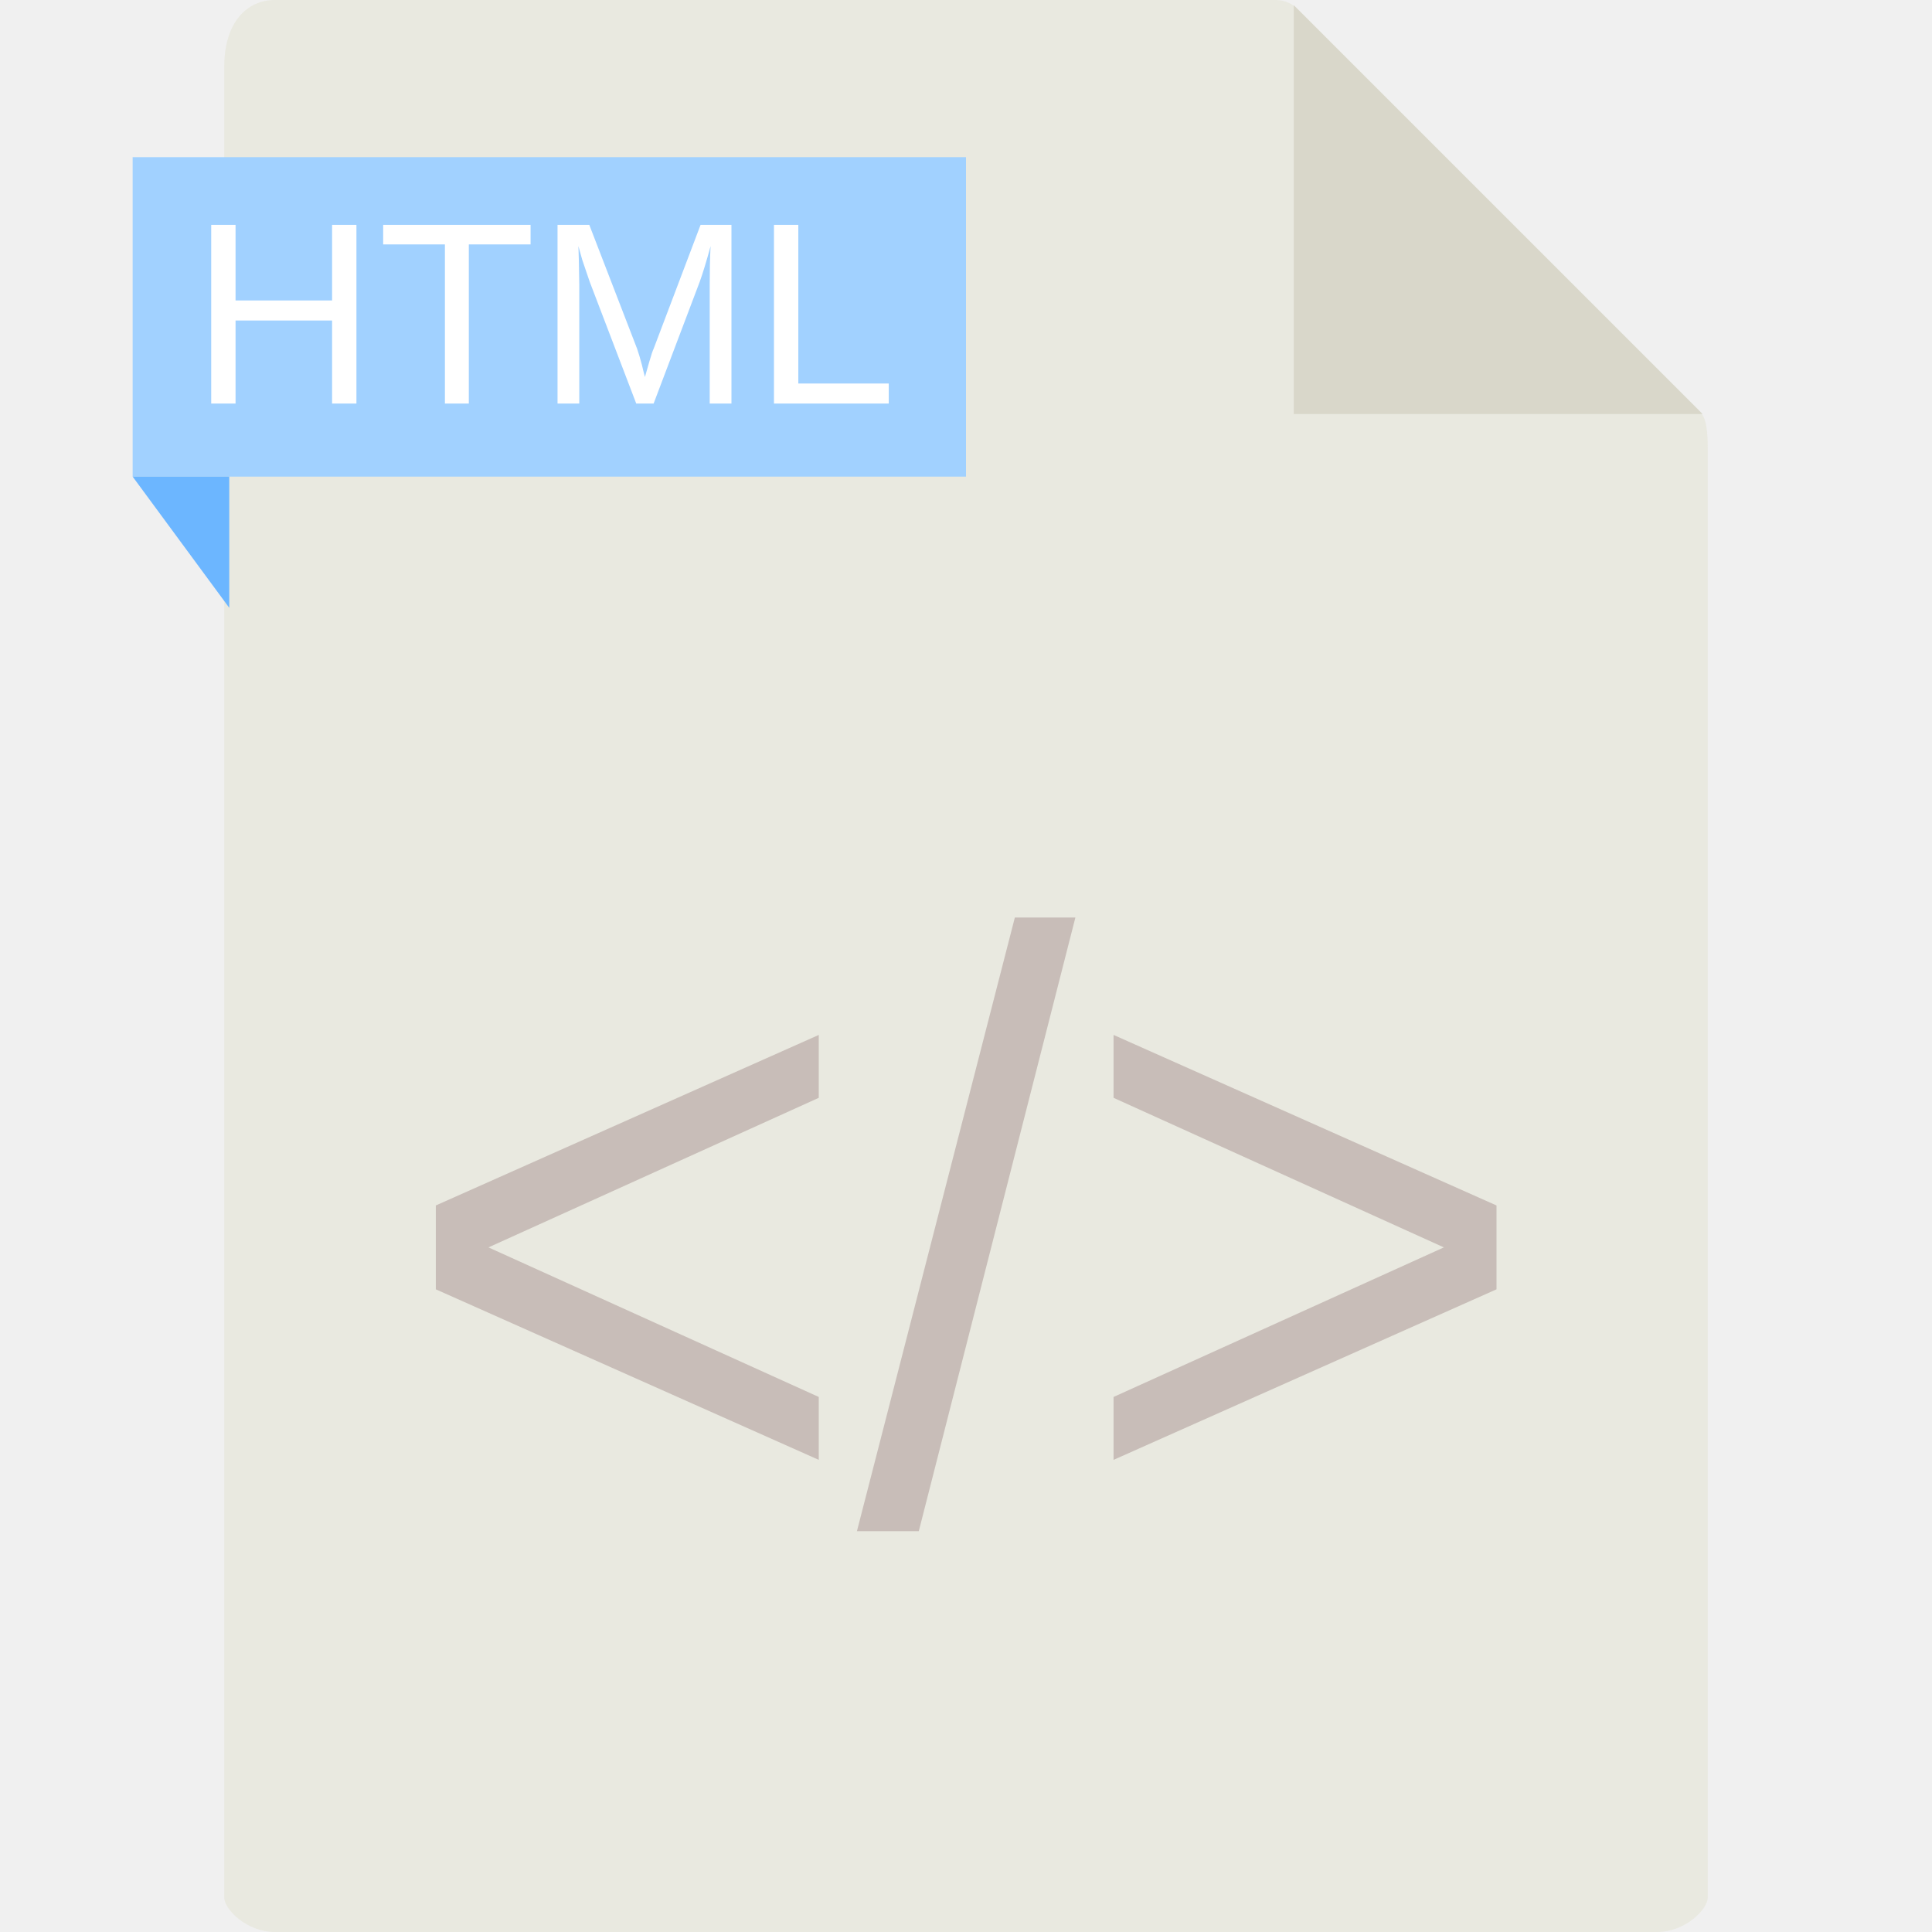
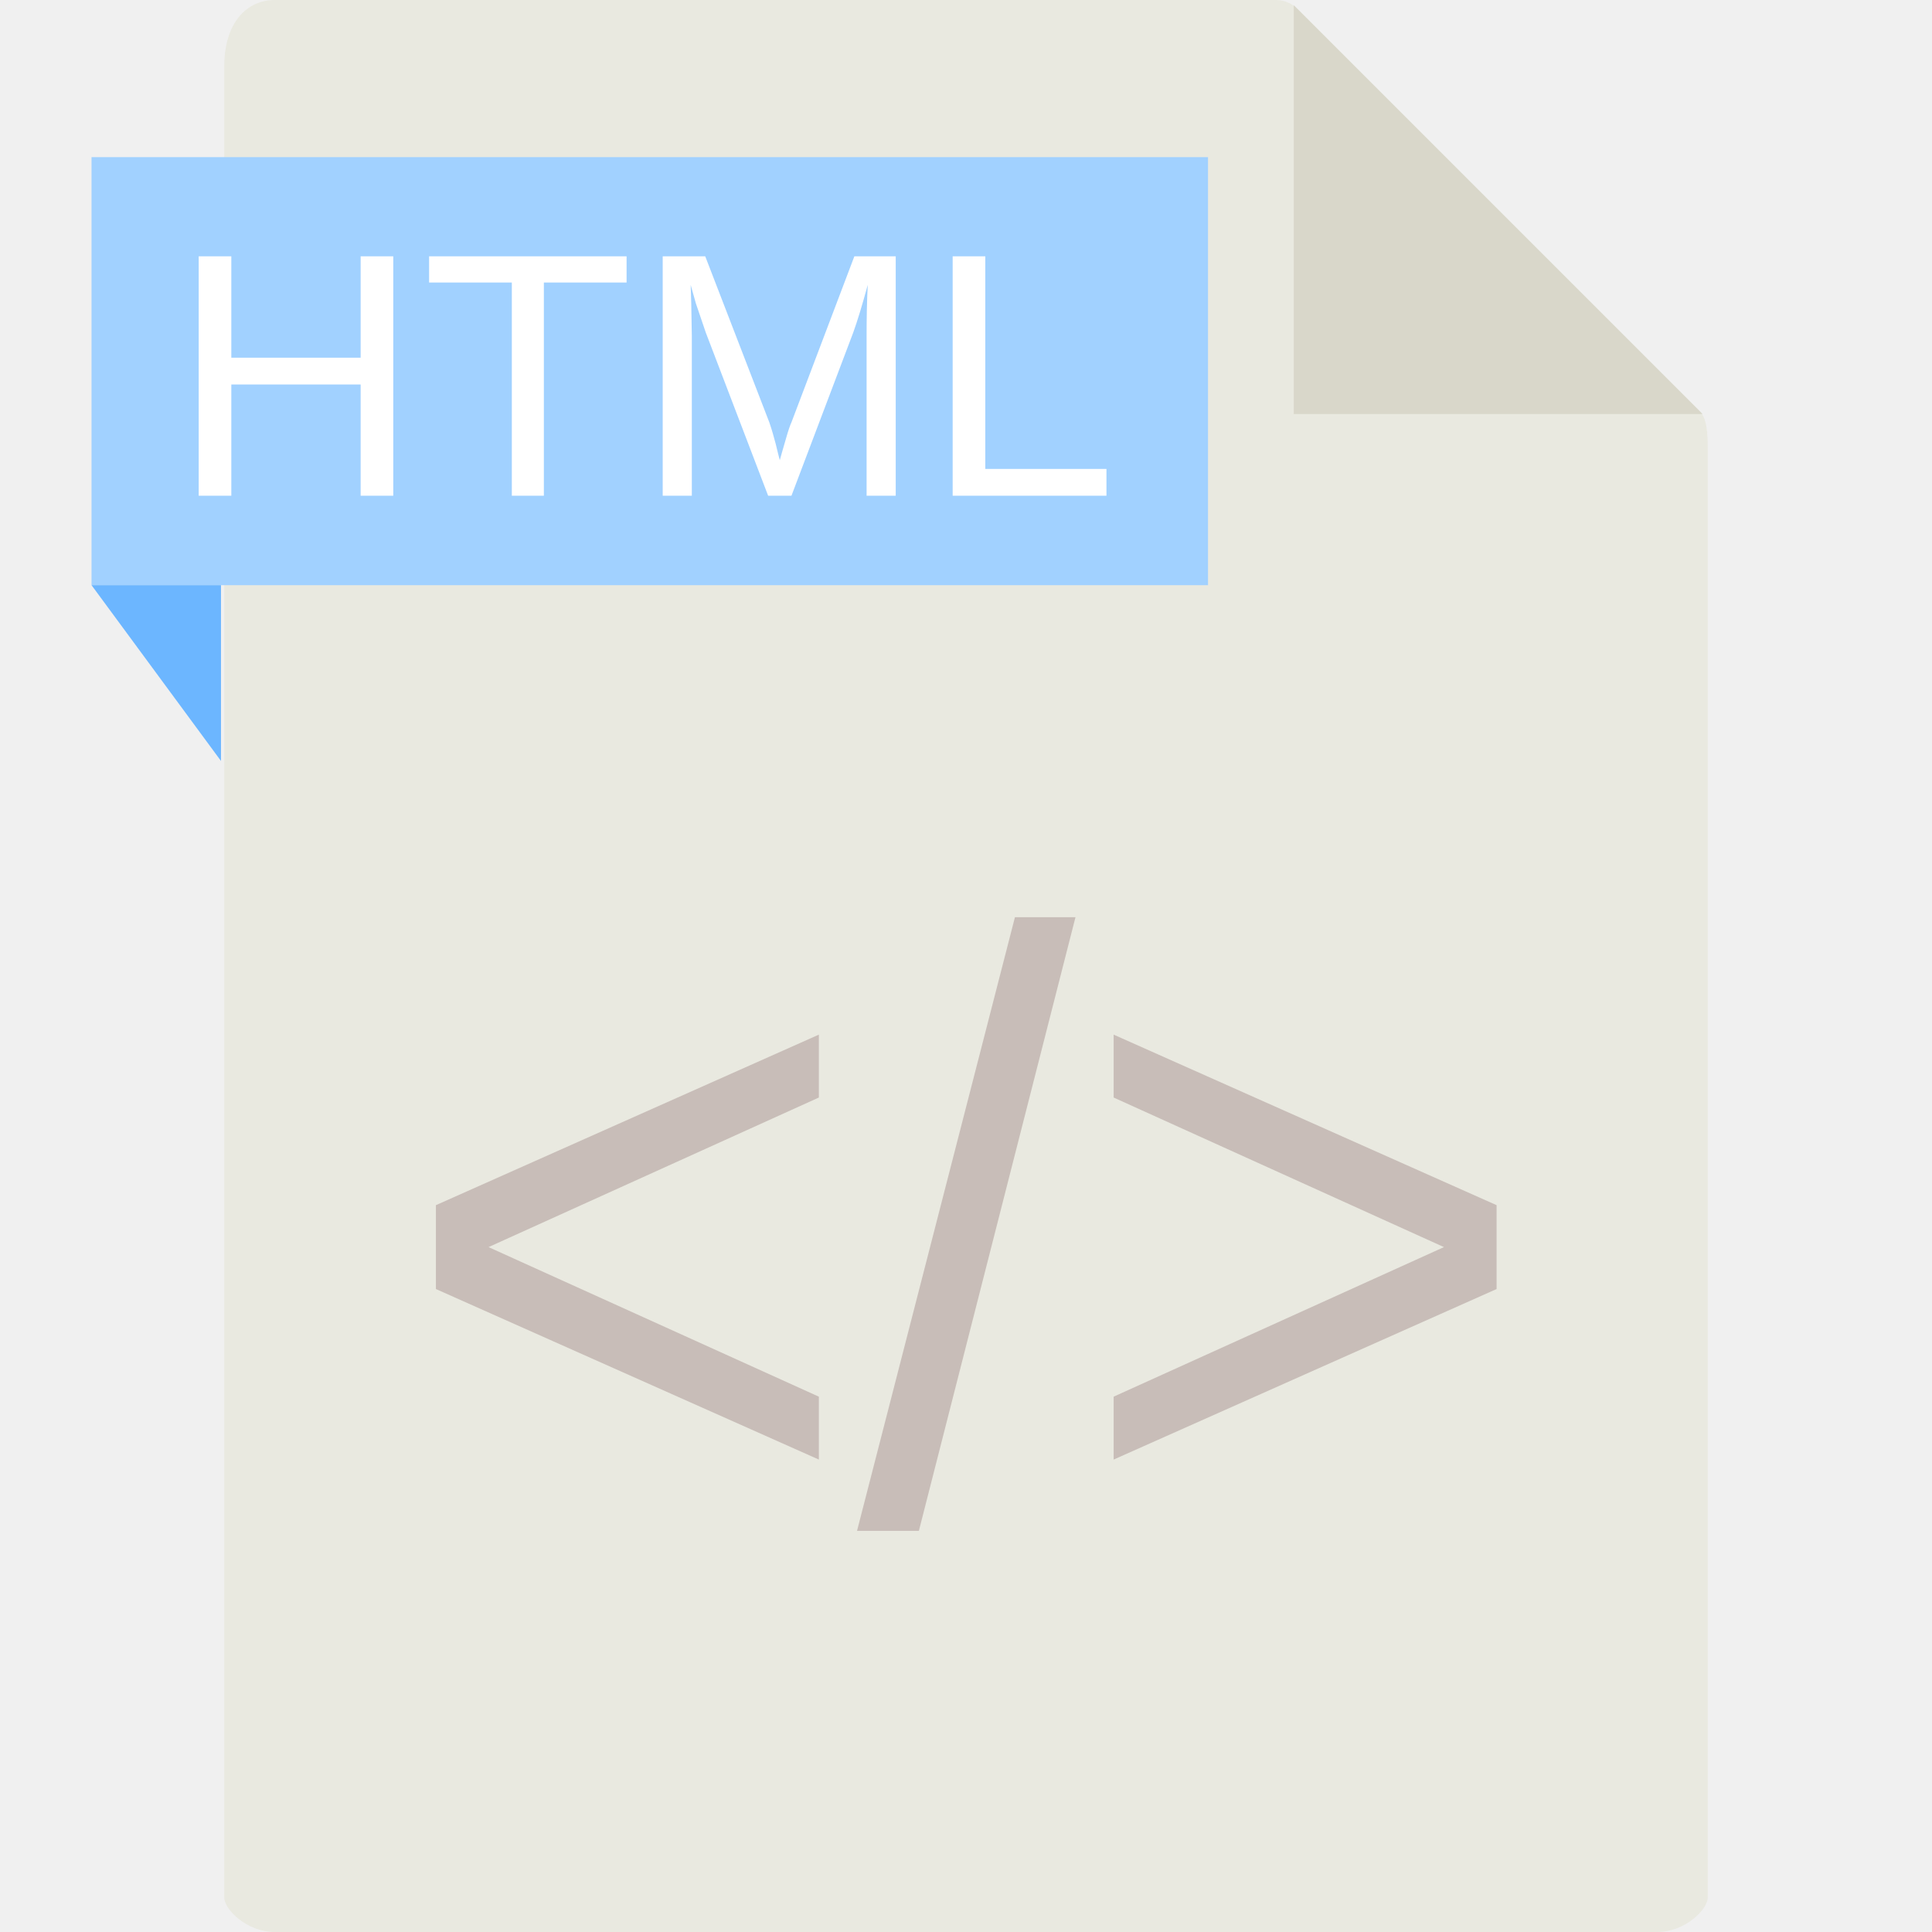
<svg xmlns="http://www.w3.org/2000/svg" width="100%" height="100%" viewBox="0 0 56 56" version="1.1" xml:space="preserve" style="fill-rule:evenodd;clip-rule:evenodd;stroke-linejoin:round;stroke-miterlimit:2;">
  <g>
    <path d="M36.985,0L7.963,0C7.155,0 6.5,0.655 6.5,1.926L6.5,55C6.5,55.345 7.155,56 7.963,56L48.037,56C48.845,56 49.5,55.345 49.5,55L49.5,12.978C49.5,12.282 49.407,12.058 49.243,11.893L37.607,0.257C37.442,0.093 37.218,0 36.985,0Z" style="fill:rgb(233,233,224);fill-rule:nonzero;" />
    <path d="M37.5,0.151L37.5,12L49.349,12L37.5,0.151Z" style="fill:rgb(217,215,202);fill-rule:nonzero;" />
-     <g transform="matrix(0.778537,0,0,0.754975,0.918418,3.09851)">
+     <g transform="matrix(2.44125,0,0,2.59308,11.5288,44.1297)">
+       <text x="0px" y="0px" style="font-family:'ArialMT', 'Arial', sans-serif;font-size:9.336px;fill:rgb(200,189,184);">&lt;/&gt;</text>
+     </g>
+     <g transform="matrix(1.04306,0,0,1.01149,-1.26759,2.60369)">
      <rect x="3.759" y="1.929" width="31.026" height="12.266" style="fill:rgb(161,209,255);" />
    </g>
-     <g transform="matrix(0.754975,0,0,0.754975,1.73805,1.11608)">
+     <g transform="matrix(1.01149,0,0,1.01149,-0.169466,-0.0523177)">
      <path d="M2.791,16.821L6.5,16.821L6.5,21.858L2.791,16.821Z" style="fill:rgb(108,182,255);" />
    </g>
-     <g transform="matrix(0.806612,0,0,0.806612,-1.25109,-8.09048)">
-       <text x="8.376px" y="24.528px" style="font-family:'ArialMT', 'Arial', sans-serif;font-size:9.336px;fill:white;">HTML</text>
-     </g>
-     <g transform="matrix(2.44125,0,0,2.59308,-8.91915,-19.4734)">
-       <text x="8.376px" y="24.528px" style="font-family:'ArialMT', 'Arial', sans-serif;font-size:9.336px;fill:rgb(200,189,184);">&lt;/&gt;</text>
+     <g transform="matrix(1.08068,0,0,1.08068,4.93197,14.3694)">
+       <text x="0px" y="0px" style="font-family:'ArialMT', 'Arial', sans-serif;font-size:9.336px;fill:white;">HTML</text>
    </g>
  </g>
</svg>
